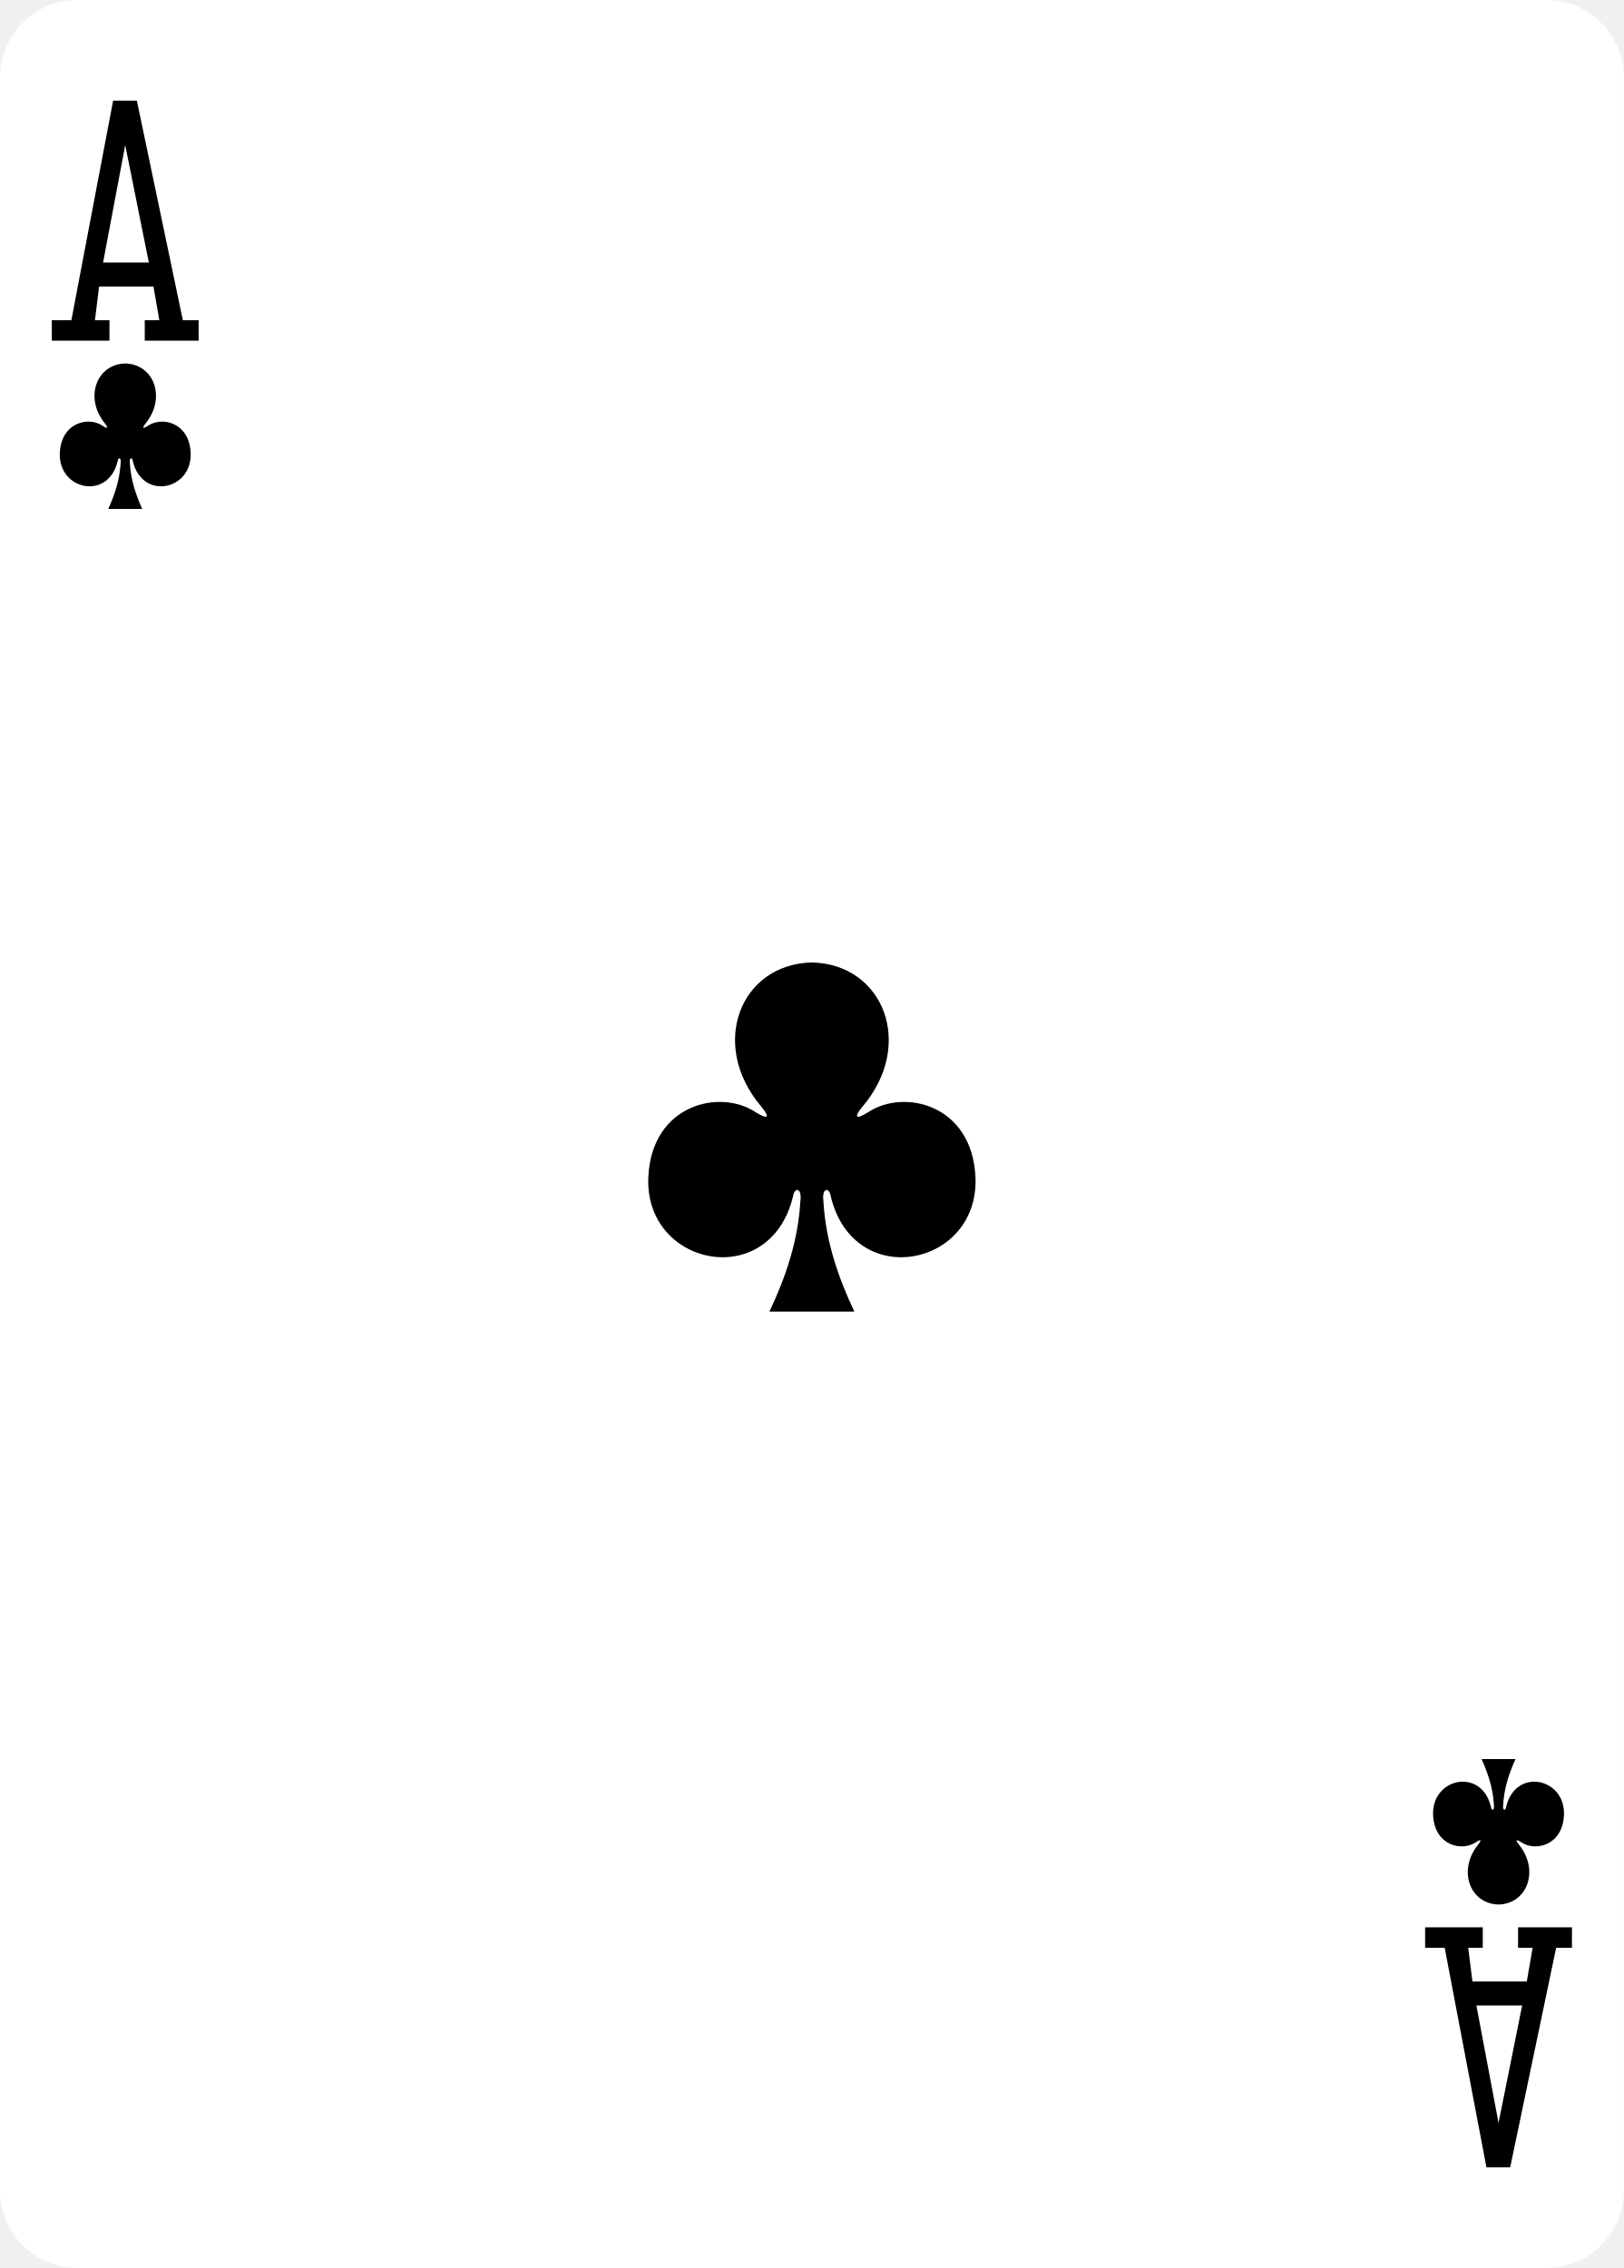
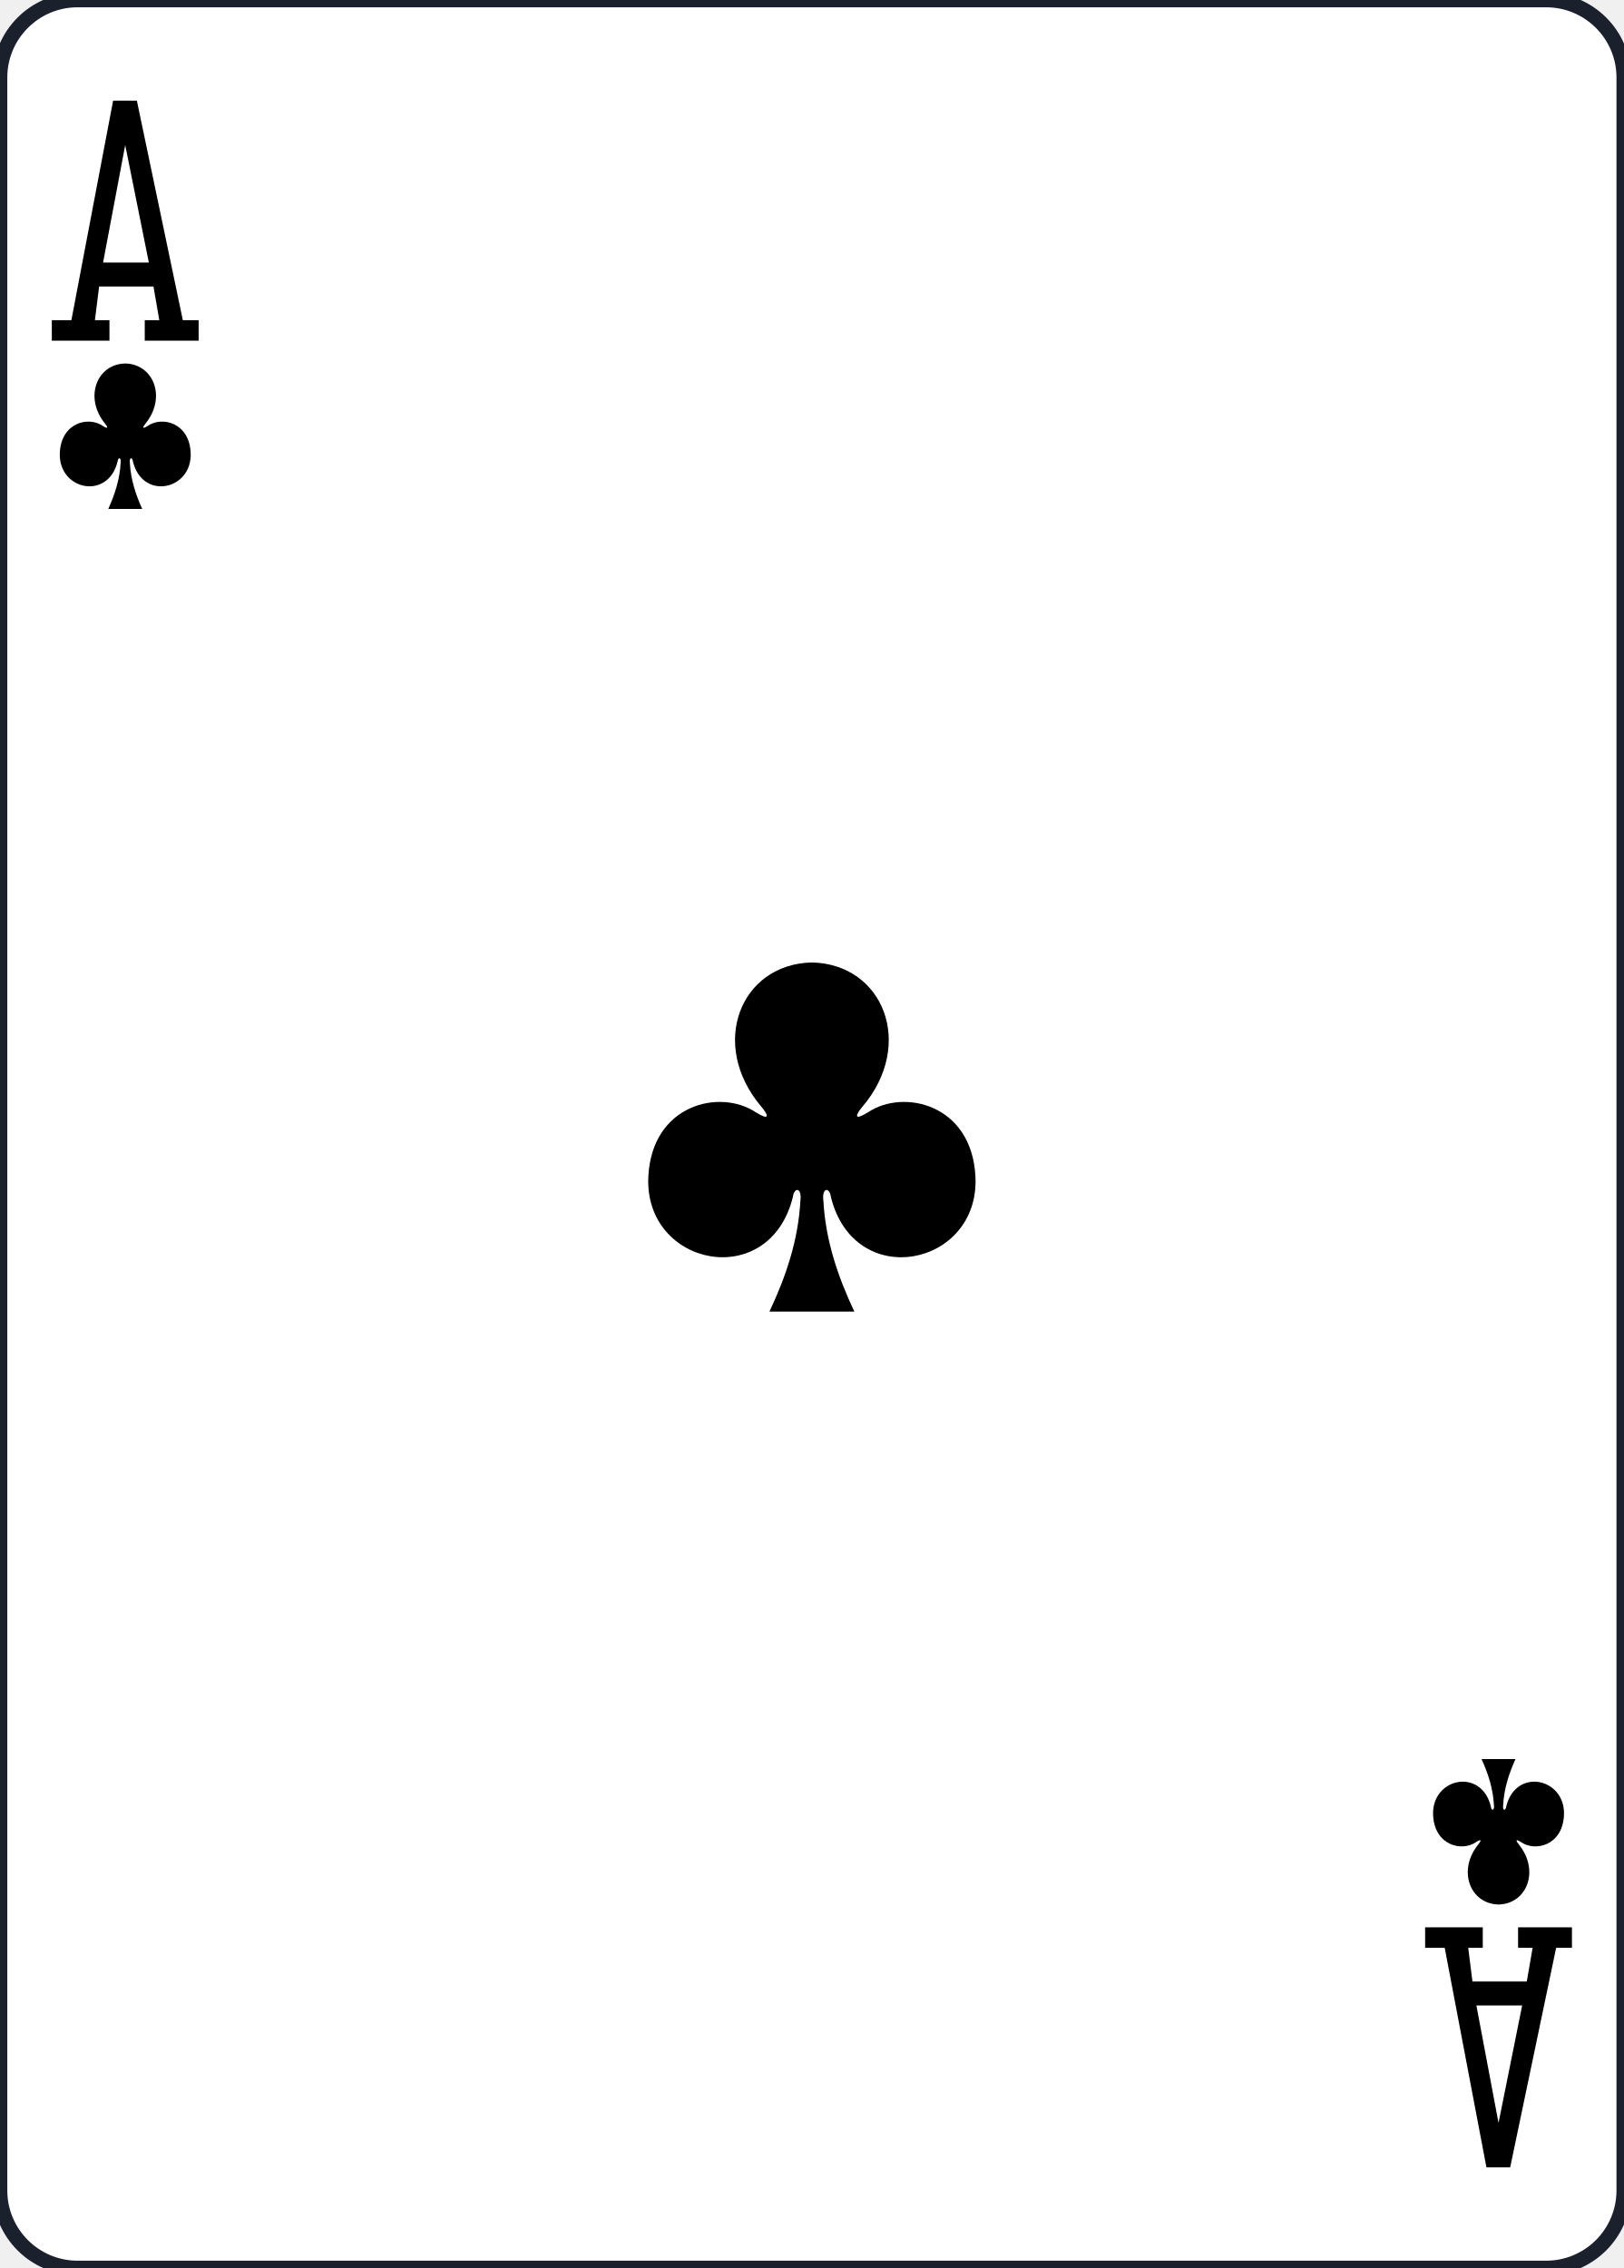
<svg xmlns="http://www.w3.org/2000/svg" id="svg8" version="1.1" viewBox="0 0 238.111 332.599" height="88mm" width="63mm">
  <defs id="defs2" />
  <g transform="translate(1416.607,-2.846674)" id="layer1">
    <g id="CLUB-1" transform="matrix(1.07145,0,0,1.07009,-1913.26,1167.5)">
-       <rect y="-1088.37" x="463.533" height="310.814" width="222.232" id="rect6355-6-85-9-3-2" style="display:inline;fill:#ffffff;fill-opacity:1;stroke:none;stroke-width:0.997;stroke-miterlimit:4;stroke-dasharray:none;stroke-opacity:1" rx="10.63" ry="10.63" />
+       <rect y="-1088.37" x="463.533" height="310.814" width="222.232" id="rect6355-6-85-9-3-2" style="display:inline;fill:#ffffff;fill-opacity:1;stroke:#1A202C;stroke-width:2;stroke-miterlimit:4;stroke-dasharray:none;stroke-opacity:1" rx="10.63" ry="10.63" />
      <path style="display:inline;opacity:1" id="path147-0-8-1-6-1-1-0-9-1-8" d="m 574.645,-956.471 c -9.774,0.212 -14.157,11.217 -6.918,19.763 1.05,1.247 1.158,1.962 -0.765,0.765 -4.874,-3.259 -14.219,-1.117 -14.698,8.847 -0.591,12.277 16.563,15.814 19.784,2.76 0.17,-1.377 1.289,-1.346 1.02,0.609 -0.294,5.306 -1.951,10.266 -4.229,15.103 3.839,0 8.13,0 11.62,0 -2.278,-4.836 -3.935,-9.796 -4.229,-15.103 -0.27,-1.955 0.849,-1.987 1.02,-0.609 3.221,13.055 20.375,9.517 19.784,-2.76 -0.478,-9.964 -9.824,-12.106 -14.698,-8.847 -1.923,1.197 -1.814,0.482 -0.765,-0.765 7.239,-8.546 2.856,-19.551 -6.918,-19.763 0,-6e-5 0,5e-5 -0.01,0 z" />
      <path style="display:inline;opacity:1" id="path147-6-9-8-7-0-5-0-8-3" d="m 668.627,-827.369 c 3.91,-0.088 5.663,-4.674 2.767,-8.235 -0.42,-0.519 -0.463,-0.817 0.306,-0.319 1.95,1.358 5.688,0.465 5.879,-3.686 0.236,-5.115 -6.625,-6.589 -7.914,-1.15 -0.068,0.574 -0.516,0.561 -0.408,-0.254 0.117,-2.211 0.78,-4.278 1.691,-6.293 -1.549,0 -3.099,0 -4.648,0 0.911,2.015 1.574,4.082 1.691,6.293 0.108,0.815 -0.34,0.828 -0.408,0.254 -1.288,-5.439 -8.15,-3.966 -7.914,1.15 0.191,4.152 3.93,5.044 5.879,3.686 0.769,-0.499 0.726,-0.201 0.306,0.319 -2.896,3.561 -1.142,8.146 2.767,8.235 10e-4,2e-5 0,-2e-5 0,0 z" />
      <path style="display:inline;opacity:1" id="path41-6-3-5-1" d="m 470.625,-1041.682 v -2.813 h 2.68 l 5.71,-30.082 h 3.25 l 6.29,30.082 h 2.164 v 2.813 h -7.375 v -2.813 h 1.99 l -0.795,-4.61 h -7.44 l -0.575,4.61 h 1.99 v 2.813 z m 13.28,-10.706 -3.235,-16.101 -3.03,16.101 z m 0,0" />
      <path style="display:inline;opacity:1" id="path41-6-4-0-2-8" d="m 658.577,-824.244 v 2.813 h 2.68 l 5.71,30.082 h 3.25 l 6.29,-30.082 h 2.164 v -2.813 h -7.375 v 2.813 h 1.99 l -0.795,4.61 h -7.44 l -0.575,-4.61 h 1.99 v -2.813 z m 13.28,10.706 -3.235,16.101 -3.03,-16.101 z m 0,0" />
      <path style="display:inline;opacity:1" id="path147-6-9-8-7-4-5-6-8-9" d="m 480.672,-1038.556 c -3.91,0.088 -5.663,4.674 -2.767,8.235 0.42,0.519 0.463,0.817 -0.306,0.319 -1.95,-1.358 -5.688,-0.465 -5.879,3.686 -0.236,5.115 6.625,6.589 7.914,1.15 0.068,-0.574 0.516,-0.561 0.408,0.254 -0.117,2.211 -0.78,4.277 -1.691,6.293 1.549,0 3.099,0 4.648,0 -0.911,-2.015 -1.574,-4.082 -1.691,-6.293 -0.108,-0.815 0.34,-0.828 0.408,-0.254 1.288,5.439 8.15,3.966 7.914,-1.15 -0.191,-4.152 -3.93,-5.044 -5.879,-3.686 -0.769,0.499 -0.726,0.201 -0.306,-0.319 2.896,-3.561 1.142,-8.146 -2.767,-8.235 -10e-4,0 0,0 0,0 z" />
    </g>
  </g>
  <g id="g1592" transform="translate(-363.4707,132.6366)">
    <g id="g1577">
      <g id="g862">
-         <rect style="opacity:1;vector-effect:none;fill:#006614;fill-opacity:1;stroke:none;stroke-width:1.748;stroke-linecap:butt;stroke-linejoin:miter;stroke-miterlimit:4;stroke-dasharray:none;stroke-dashoffset:0;stroke-opacity:1" id="rect22845-2" width="1659.913" height="794.398" x="-356.473" y="-1029.682" rx="144.482" ry="124.682" />
-         <text id="text5630-0" y="-935.813" x="472.194" style="font-style:normal;font-variant:normal;font-weight:normal;font-stretch:normal;font-size:42.667px;line-height:125%;font-family:Carlito;-inkscape-font-specification:'Carlito, Normal';text-align:center;letter-spacing:0px;word-spacing:0px;writing-mode:lr-tb;text-anchor:middle;fill:#ffffff;fill-opacity:1;stroke:none;stroke-width:1.067px;stroke-linecap:butt;stroke-linejoin:miter;stroke-opacity:1" xml:space="preserve">
+         <rect style="opacity:1;vector-effect:none;fill:#006614;fill-opacity:1;stroke:#1A202C;stroke-width:1.748;stroke-linecap:butt;stroke-linejoin:miter;stroke-miterlimit:4;stroke-dasharray:none;stroke-dashoffset:0;stroke-opacity:1" id="rect22845-2" width="1659.913" height="794.398" x="-356.473" y="-1029.682" rx="144.482" ry="124.682" />
+         <text id="text5630-0" y="-935.813" x="472.194" style="font-style:normal;font-variant:normal;font-weight:normal;font-stretch:normal;font-size:42.667px;line-height:125%;font-family:Carlito;-inkscape-font-specification:'Carlito, Normal';text-align:center;letter-spacing:0px;word-spacing:0px;writing-mode:lr-tb;text-anchor:middle;fill:#ffffff;fill-opacity:1;stroke:#1A202C;stroke-width:1.067px;stroke-linecap:butt;stroke-linejoin:miter;stroke-opacity:1" xml:space="preserve">
          <tspan style="font-style:normal;font-variant:normal;font-weight:normal;font-stretch:normal;font-size:48px;line-height:125%;font-family:Carlito;-inkscape-font-specification:'Carlito, Normal';text-align:center;writing-mode:lr-tb;text-anchor:middle;fill:#ffffff;fill-opacity:1;stroke-width:1.067px" id="tspan4923" y="-935.813" x="472.194">Single Playing Card from:</tspan>
          <tspan style="font-style:normal;font-variant:normal;font-weight:normal;font-stretch:normal;font-size:48px;line-height:125%;font-family:Carlito;-inkscape-font-specification:'Carlito, Normal';text-align:center;writing-mode:lr-tb;text-anchor:middle;fill:#ffffff;fill-opacity:1;stroke-width:1.067px" id="tspan5035" y="-875.813" x="472.194">Standard Edition - Color Set - Bordered </tspan>
          <tspan y="-820.48" x="472.194" id="tspan12311" />
          <tspan style="font-style:normal;font-variant:normal;font-weight:normal;font-stretch:normal;font-size:48px;line-height:125%;font-family:Carlito;-inkscape-font-specification:'Carlito, Normal';text-align:center;writing-mode:lr-tb;text-anchor:middle;fill:#ffaaaa;fill-opacity:1;stroke-width:1.067px" id="tspan4927" y="-762.48" x="472.194">Copyright 2011, 2020 - Chris Aguilar - conjurenation@gmail.com</tspan>
          <tspan id="tspan12344" y="-707.147" x="472.194" />
          <tspan style="font-style:normal;font-variant:normal;font-weight:normal;font-stretch:normal;font-size:48px;line-height:125%;font-family:Carlito;-inkscape-font-specification:'Carlito, Normal';text-align:center;writing-mode:lr-tb;text-anchor:middle;fill:#ffffff;fill-opacity:1;stroke-width:1.067px" id="tspan4931" y="-649.147" x="472.194">https://totalnonsense.com/open-source-vector-playing-cards/</tspan>
          <tspan id="tspan4929" y="-593.813" x="472.194" />
          <tspan style="font-style:normal;font-variant:normal;font-weight:normal;font-stretch:normal;font-size:48px;line-height:125%;font-family:Carlito;-inkscape-font-specification:'Carlito, Normal';text-align:center;writing-mode:lr-tb;text-anchor:middle;fill:#ffaaaa;fill-opacity:1;stroke-width:1.067px" id="tspan4919" y="-535.813" x="472.194">Licensed under:</tspan>
          <tspan id="tspan1594-5" style="font-style:normal;font-variant:normal;font-weight:normal;font-stretch:normal;font-size:48px;line-height:125%;font-family:Carlito;-inkscape-font-specification:'Carlito, Normal';text-align:center;writing-mode:lr-tb;text-anchor:middle;fill:#ffaaaa;fill-opacity:1;stroke-width:1.067px" y="-475.813" x="472.194">LGPL 3.0</tspan>
          <tspan style="font-style:normal;font-variant:normal;font-weight:normal;font-stretch:normal;font-size:48px;line-height:125%;font-family:Carlito;-inkscape-font-specification:'Carlito, Normal';text-align:center;writing-mode:lr-tb;text-anchor:middle;fill:#ffaaaa;fill-opacity:1;stroke-width:1.067px" y="-415.813" x="472.194" id="tspan12253-3">https://www.gnu.org/licenses/lgpl-3.0.html</tspan>
          <tspan id="tspan5031" y="-360.48" x="472.194" />
          <tspan style="font-style:normal;font-variant:normal;font-weight:normal;font-stretch:normal;font-size:48px;line-height:125%;font-family:Carlito;-inkscape-font-specification:'Carlito, Normal';text-align:center;writing-mode:lr-tb;text-anchor:middle;fill:#ffffff;fill-opacity:1;stroke-width:1.067px" id="tspan5033" y="-302.48" x="472.194">Each Card Measures (63mm x 88mm)</tspan>
          <tspan id="tspan5634-6" y="-247.147" x="472.194" />
        </text>
      </g>
    </g>
  </g>
</svg>
